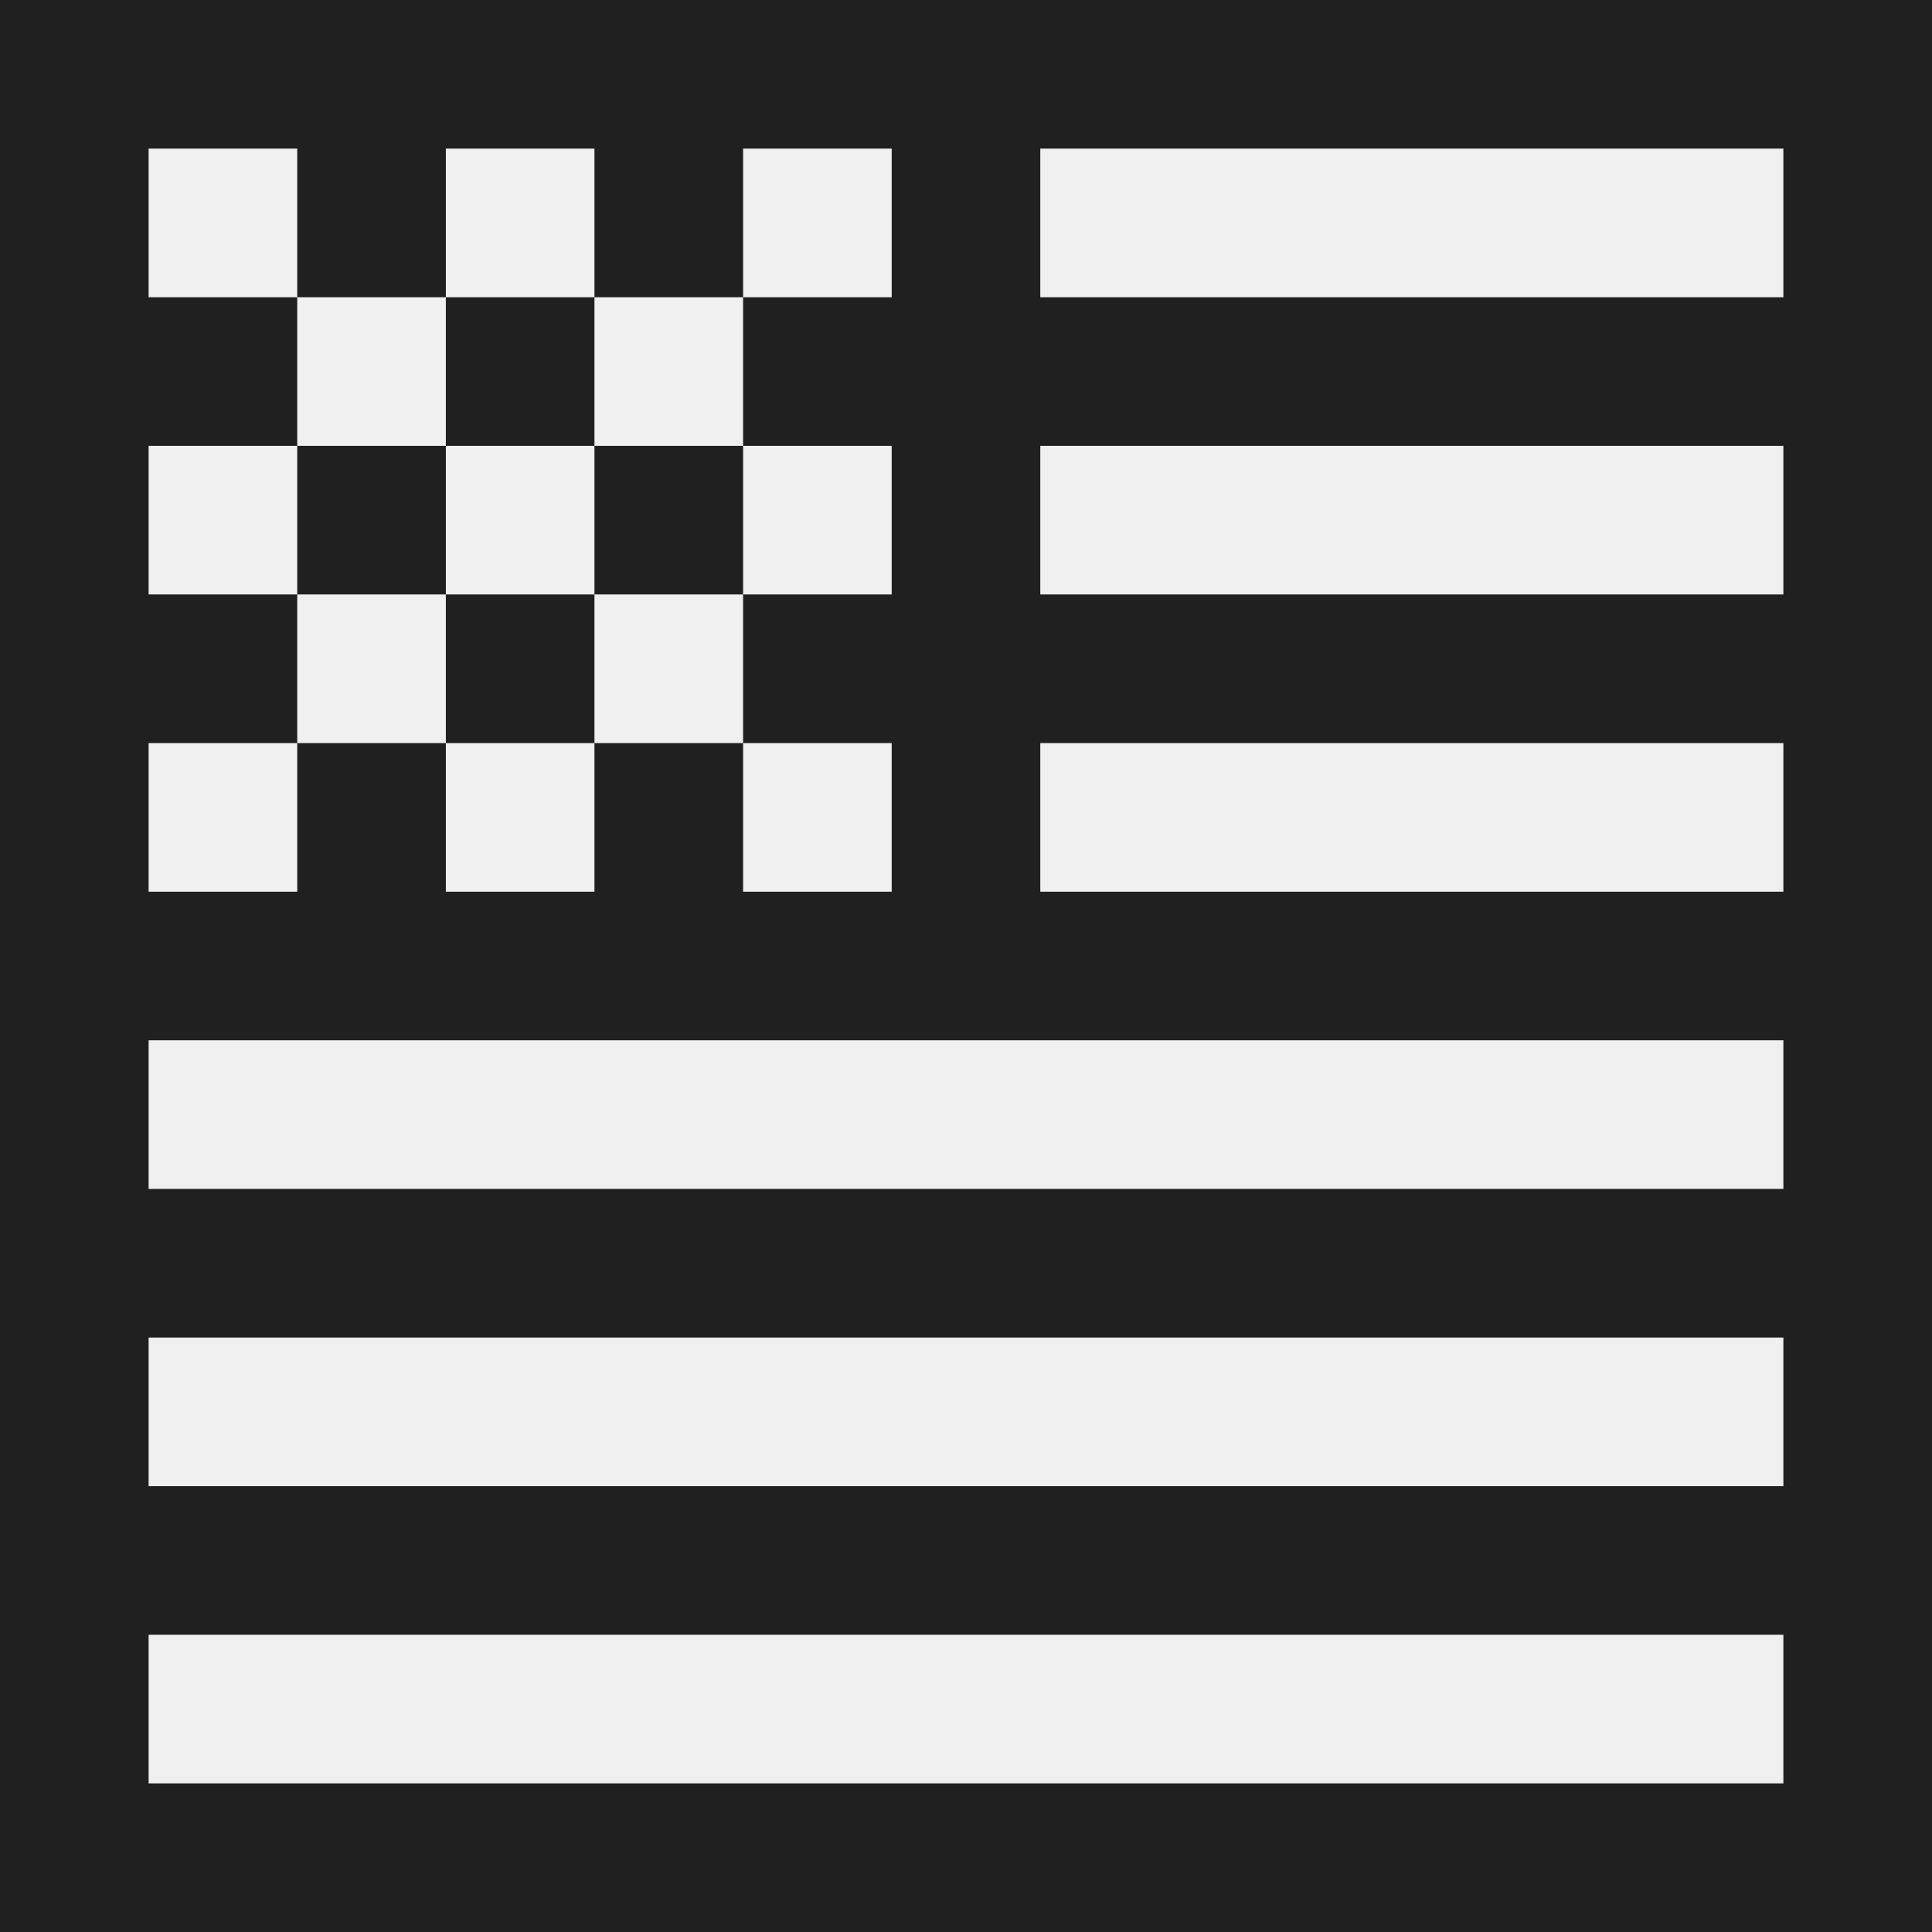
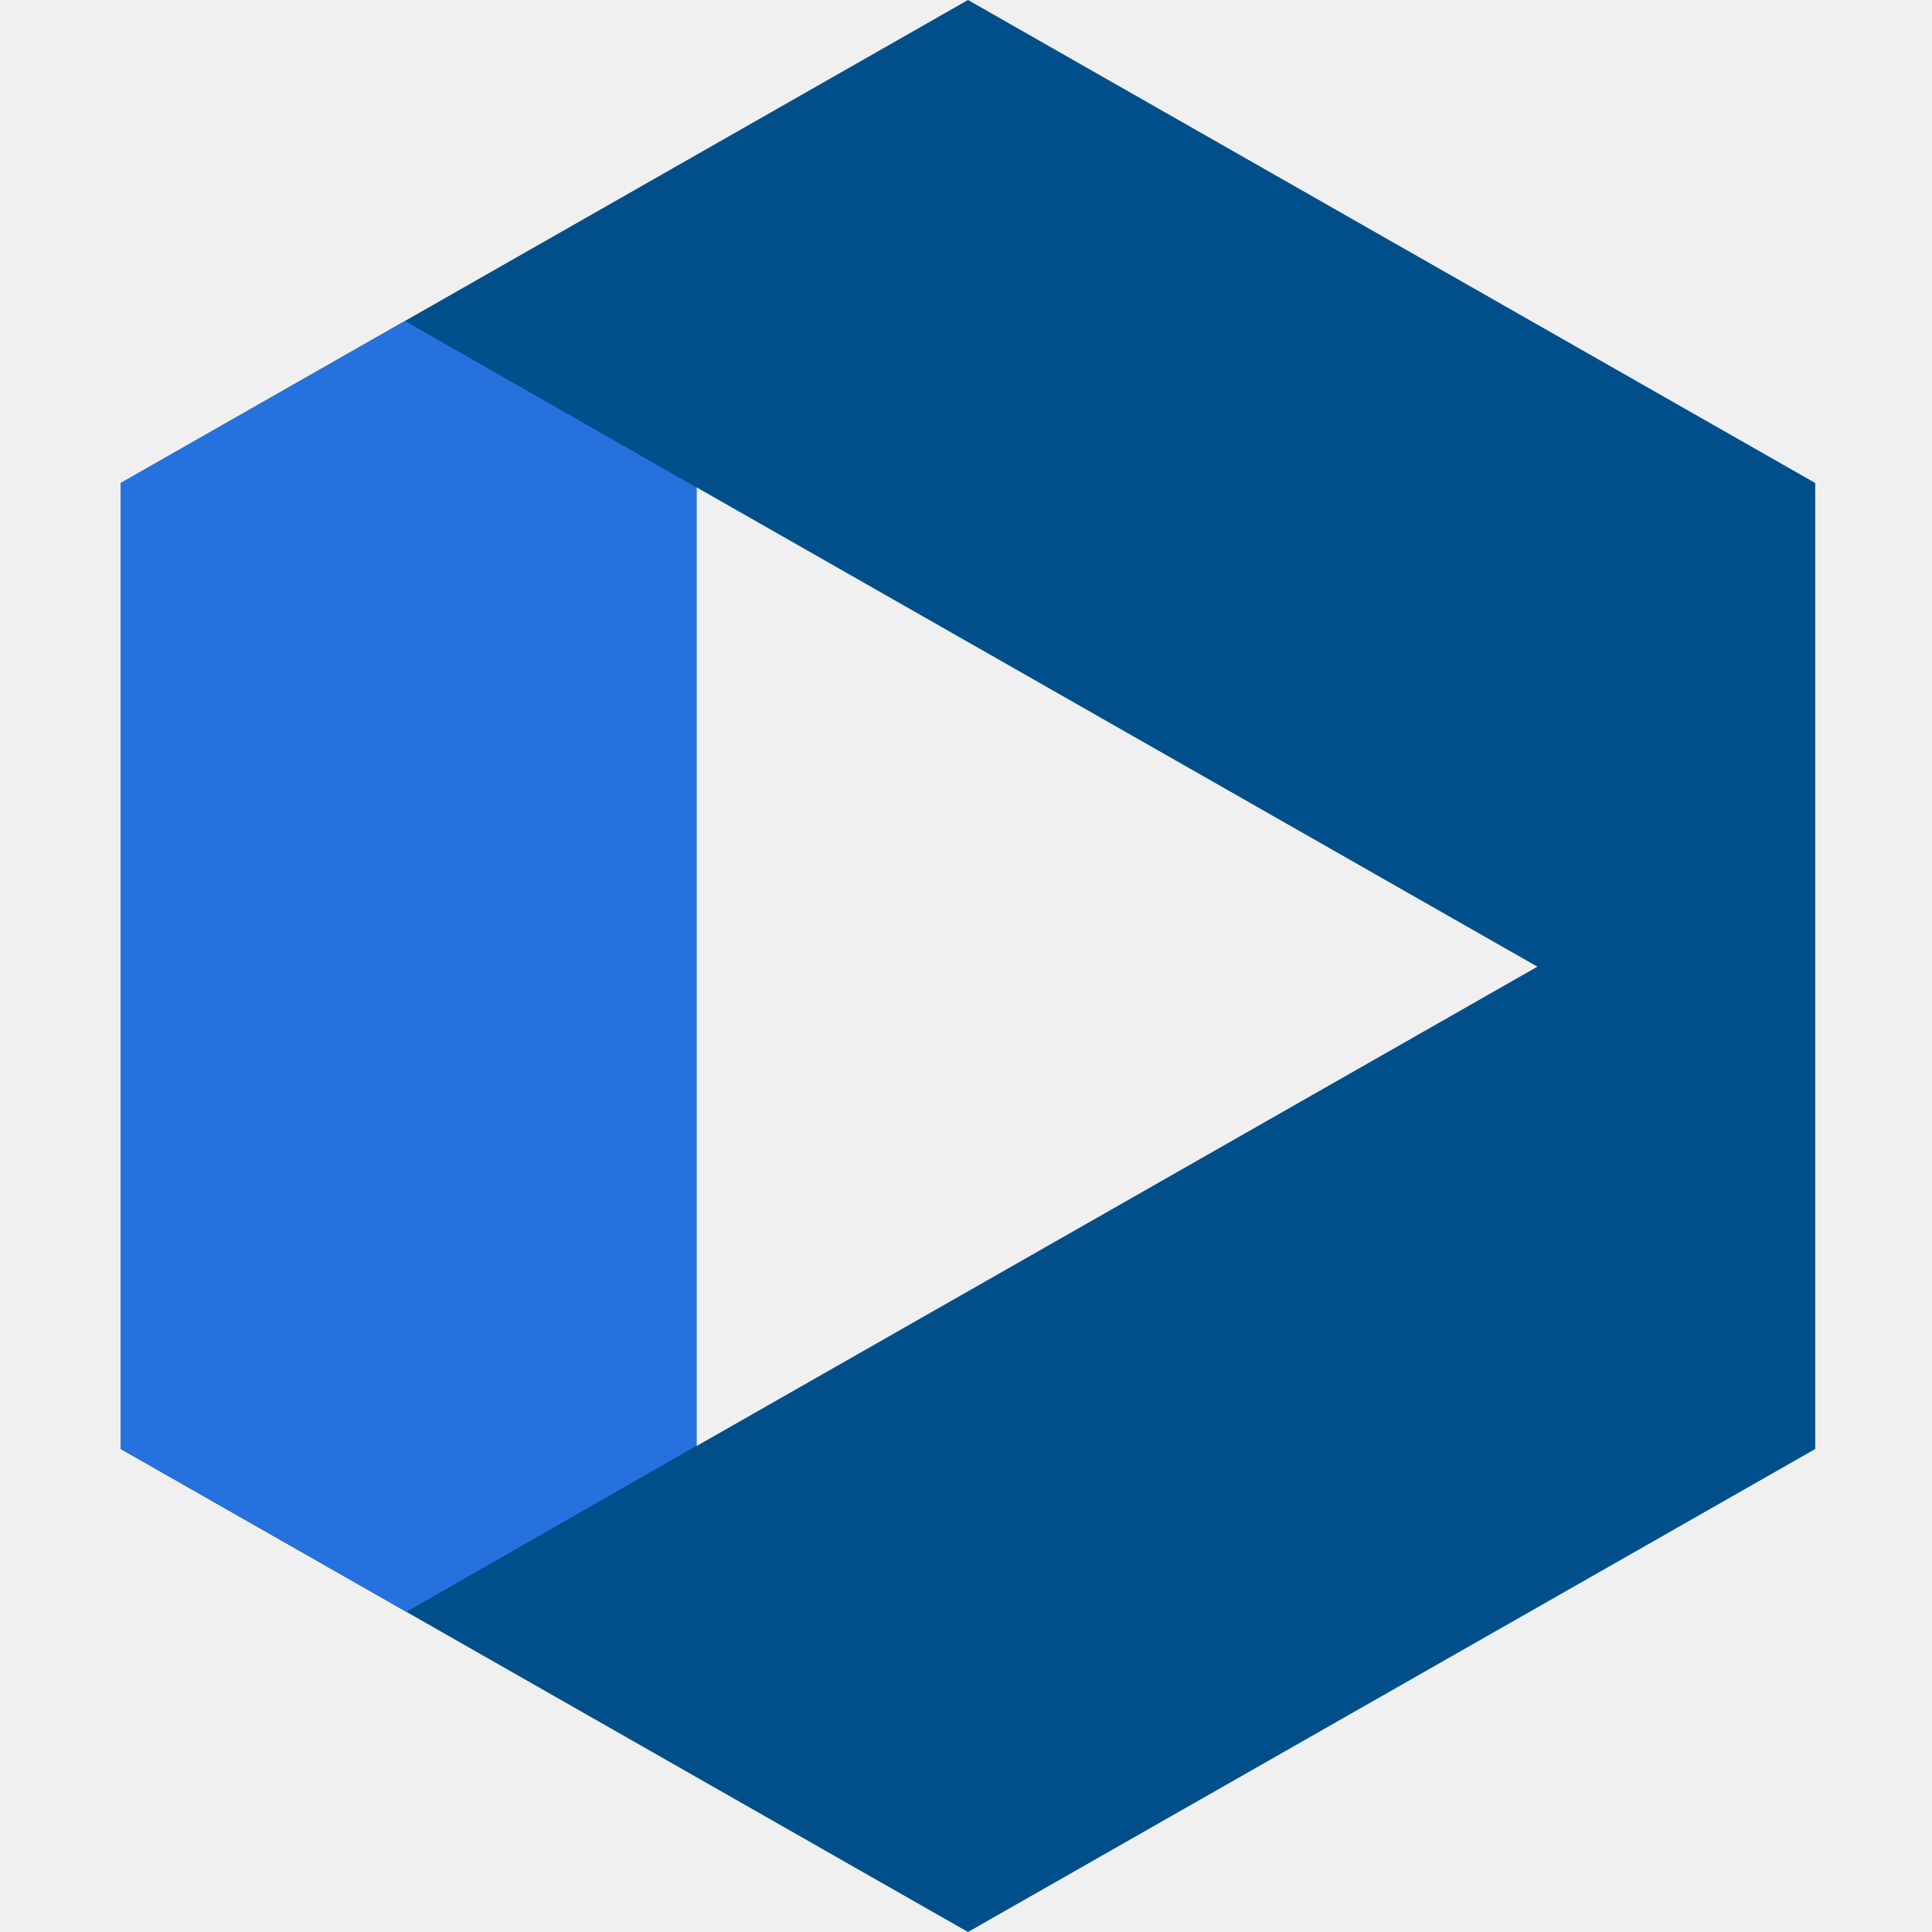
- <svg xmlns="http://www.w3.org/2000/svg" width="100px" height="100px" viewBox="0 0 100 100" version="1.1">
-   <g id="Page-1" stroke="none" stroke-width="1" fill="none" fill-rule="evenodd">
-     <g id="digit-100" fill="#222222">
-       <path d="M92.308,23.077 L53.846,23.077 L53.846,30.769 L92.308,30.769 L92.308,23.077 Z M92.308,15.385 L92.308,7.692 L53.846,7.692 L53.846,15.385 L92.308,15.385 Z M92.308,38.462 L53.846,38.462 L53.846,46.154 L92.308,46.154 L92.308,38.462 Z M46.154,7.692 L7.692,7.692 L7.692,46.154 L46.154,46.154 L46.154,7.692 Z M92.308,53.846 L7.692,53.846 L7.692,61.538 L92.308,61.538 L92.308,53.846 Z M92.308,69.231 L7.692,69.231 L7.692,76.923 L92.308,76.923 L92.308,69.231 Z M92.308,84.615 L7.692,84.615 L7.692,92.308 L92.308,92.308 L92.308,84.615 Z M-3.41607085e-16,0 L100,0 L100,3.846 L100,100 L96.154,100 L3.846,100 L-8.8817842e-15,100 L9.18397508e-15,3.846 L-3.41607085e-16,0 Z M30.769,7.692 L38.462,7.692 L38.462,15.385 L30.769,15.385 L30.769,7.692 Z M30.769,38.462 L38.462,38.462 L38.462,46.154 L30.769,46.154 L30.769,38.462 Z M15.385,7.692 L23.077,7.692 L23.077,15.385 L15.385,15.385 L15.385,7.692 Z M15.385,23.077 L23.077,23.077 L23.077,30.769 L15.385,30.769 L15.385,23.077 Z M15.385,38.462 L23.077,38.462 L23.077,46.154 L15.385,46.154 L15.385,38.462 Z M23.077,15.385 L30.769,15.385 L30.769,23.077 L23.077,23.077 L23.077,15.385 Z M38.462,15.385 L46.154,15.385 L46.154,23.077 L38.462,23.077 L38.462,15.385 Z M38.462,30.769 L46.154,30.769 L46.154,38.462 L38.462,38.462 L38.462,30.769 Z M7.692,15.385 L15.385,15.385 L15.385,23.077 L7.692,23.077 L7.692,15.385 Z M7.692,30.769 L15.385,30.769 L15.385,38.462 L7.692,38.462 L7.692,30.769 Z M23.077,30.769 L30.769,30.769 L30.769,38.462 L23.077,38.462 L23.077,30.769 Z M30.769,23.077 L38.462,23.077 L38.462,30.769 L30.769,30.769 L30.769,23.077 Z" id="Shape" style="mix-blend-mode: multiply;" />
-     </g>
+ <svg xmlns="http://www.w3.org/2000/svg" xmlns:xlink="http://www.w3.org/1999/xlink" width="100" height="100" viewBox="0 0 100 100">
+   <defs>
+     <path d="m43.853 0 43.853 25v50l-43.853 25L0 75V25L43.853 0Zm-14.05 25.222v49.626l43.523-24.813-43.524-24.813Z" id="a" />
+   </defs>
+   <g transform="translate(6.25)" fill="none" fill-rule="evenodd">
+     <mask id="b" fill="#fff">
+       <use xlink:href="#a" />
+     </mask>
+     <use fill="#004F8B" xlink:href="#a" />
+     <path fill="#2572DE" mask="url(#b)" d="M2.977 9.913 73.167 50-5.75 95.185l-24.567 5.076z" />
  </g>
</svg>
